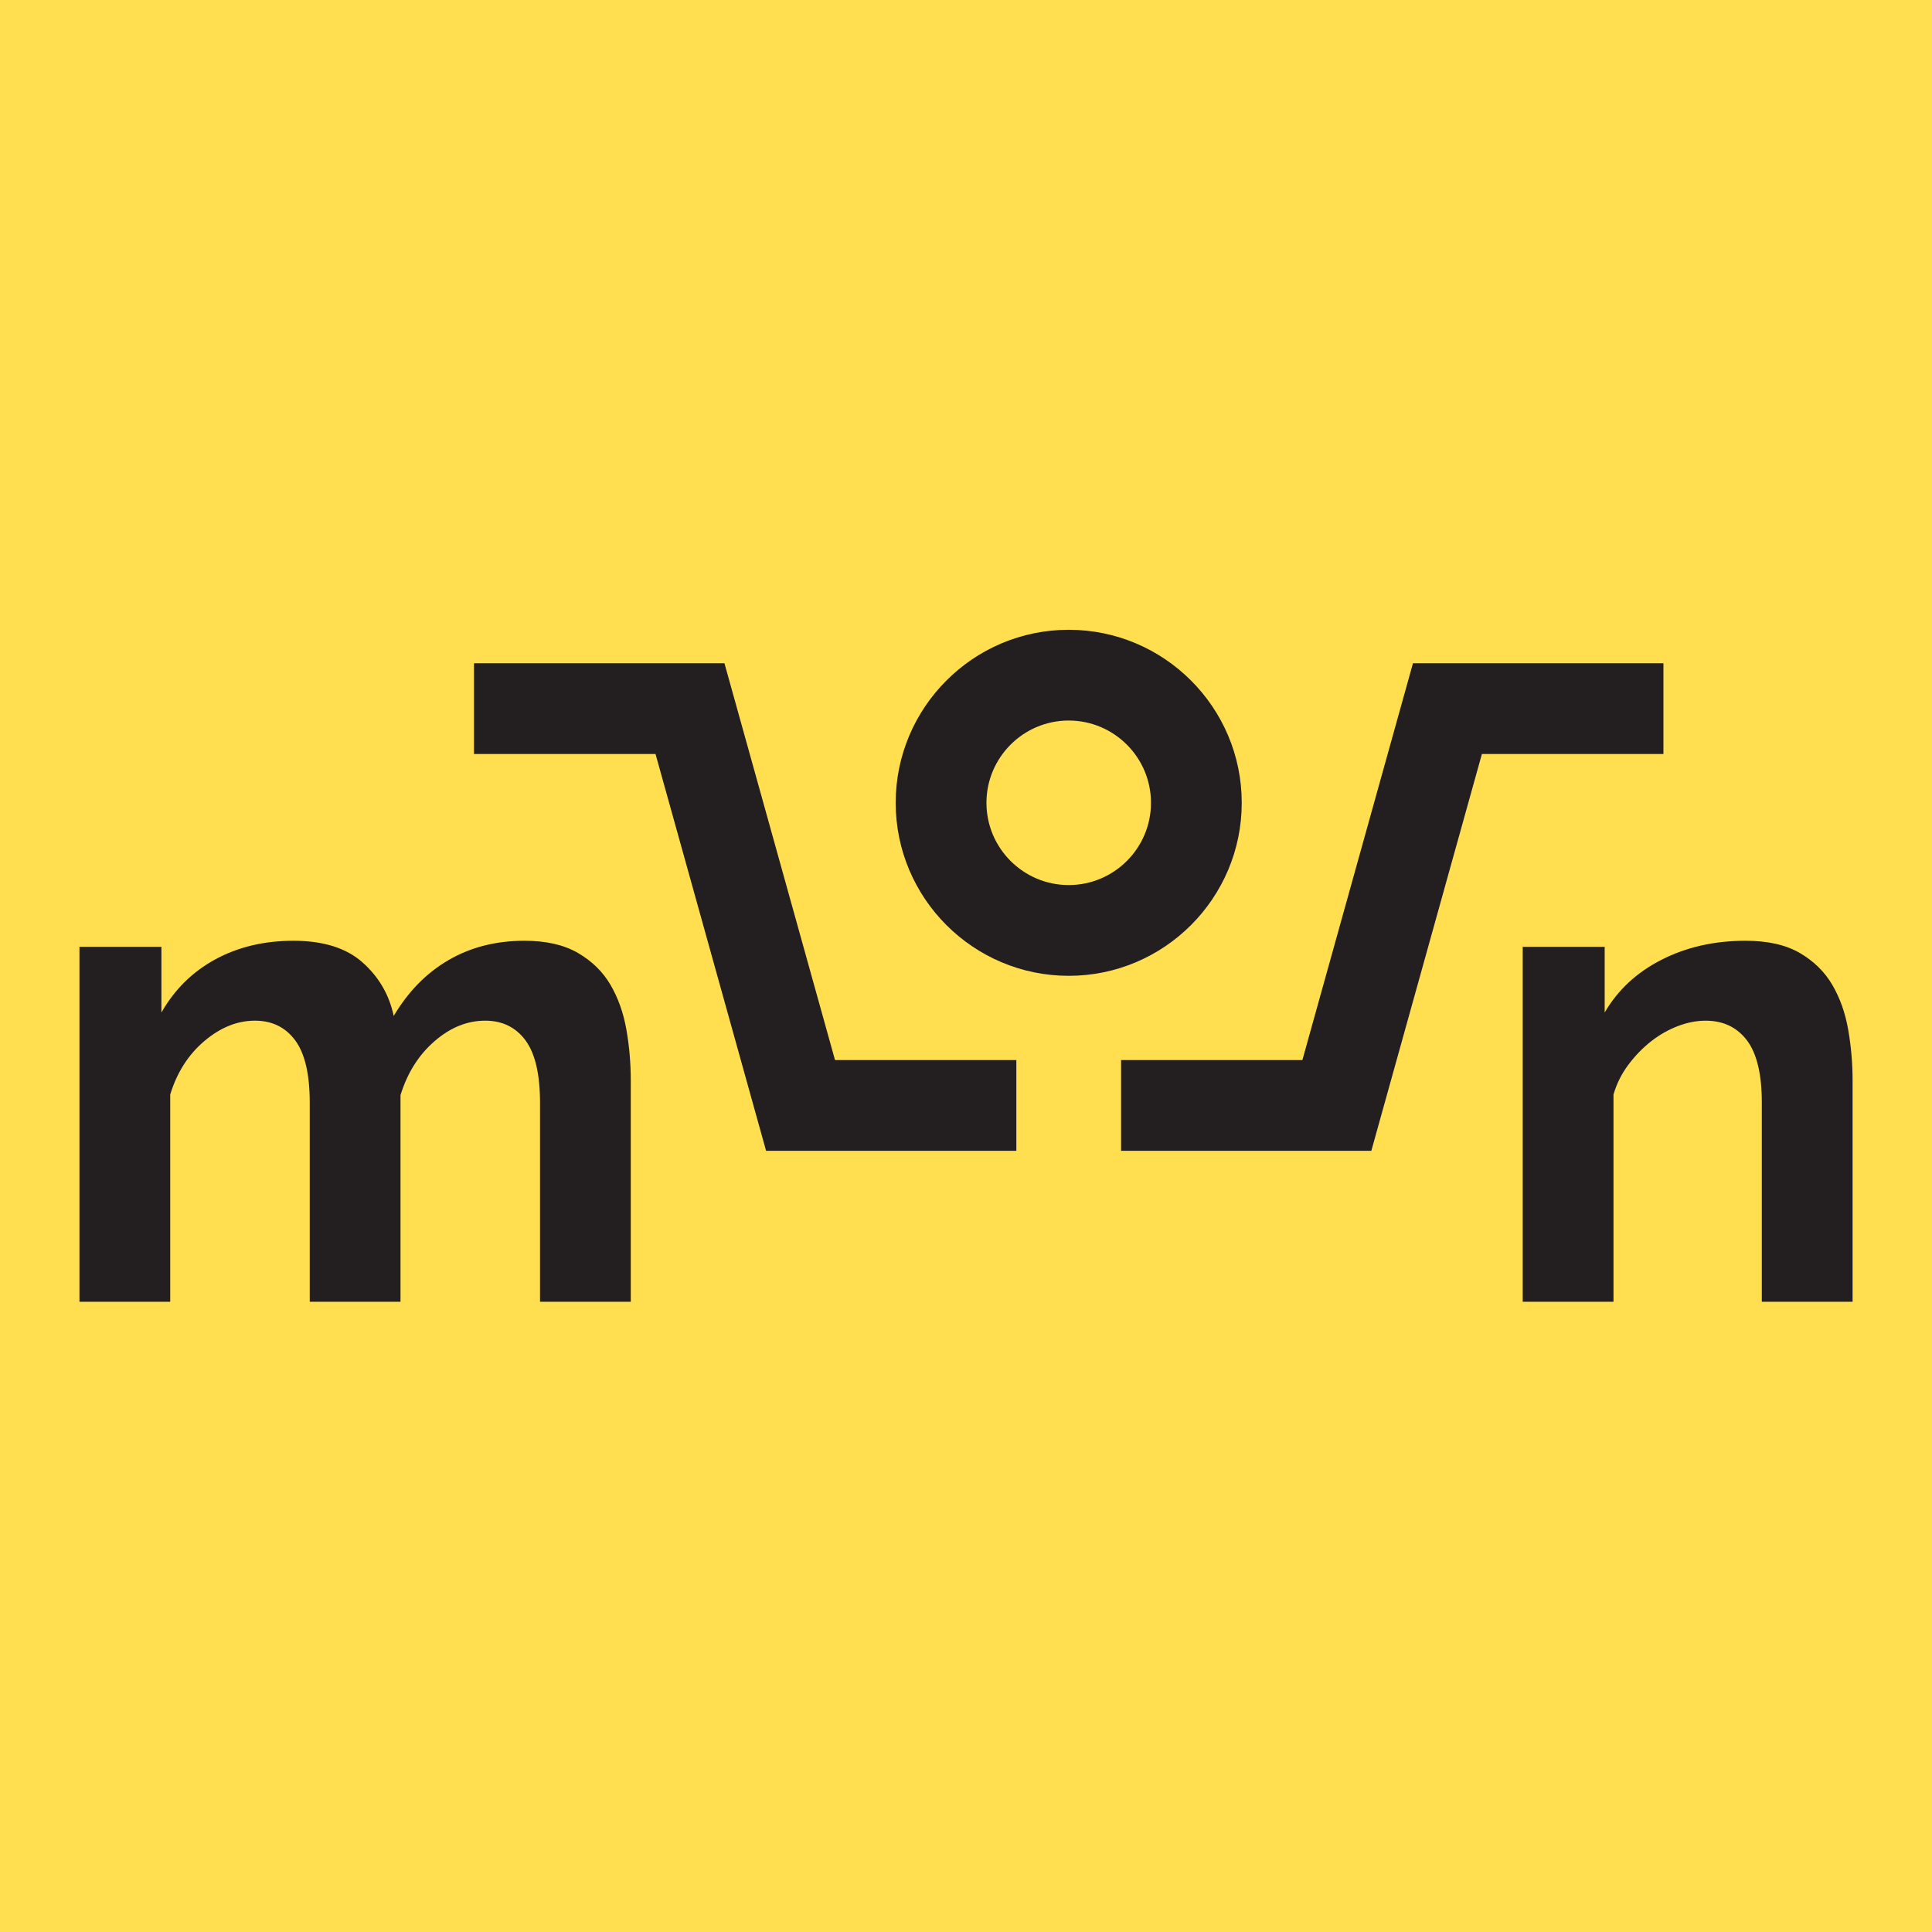
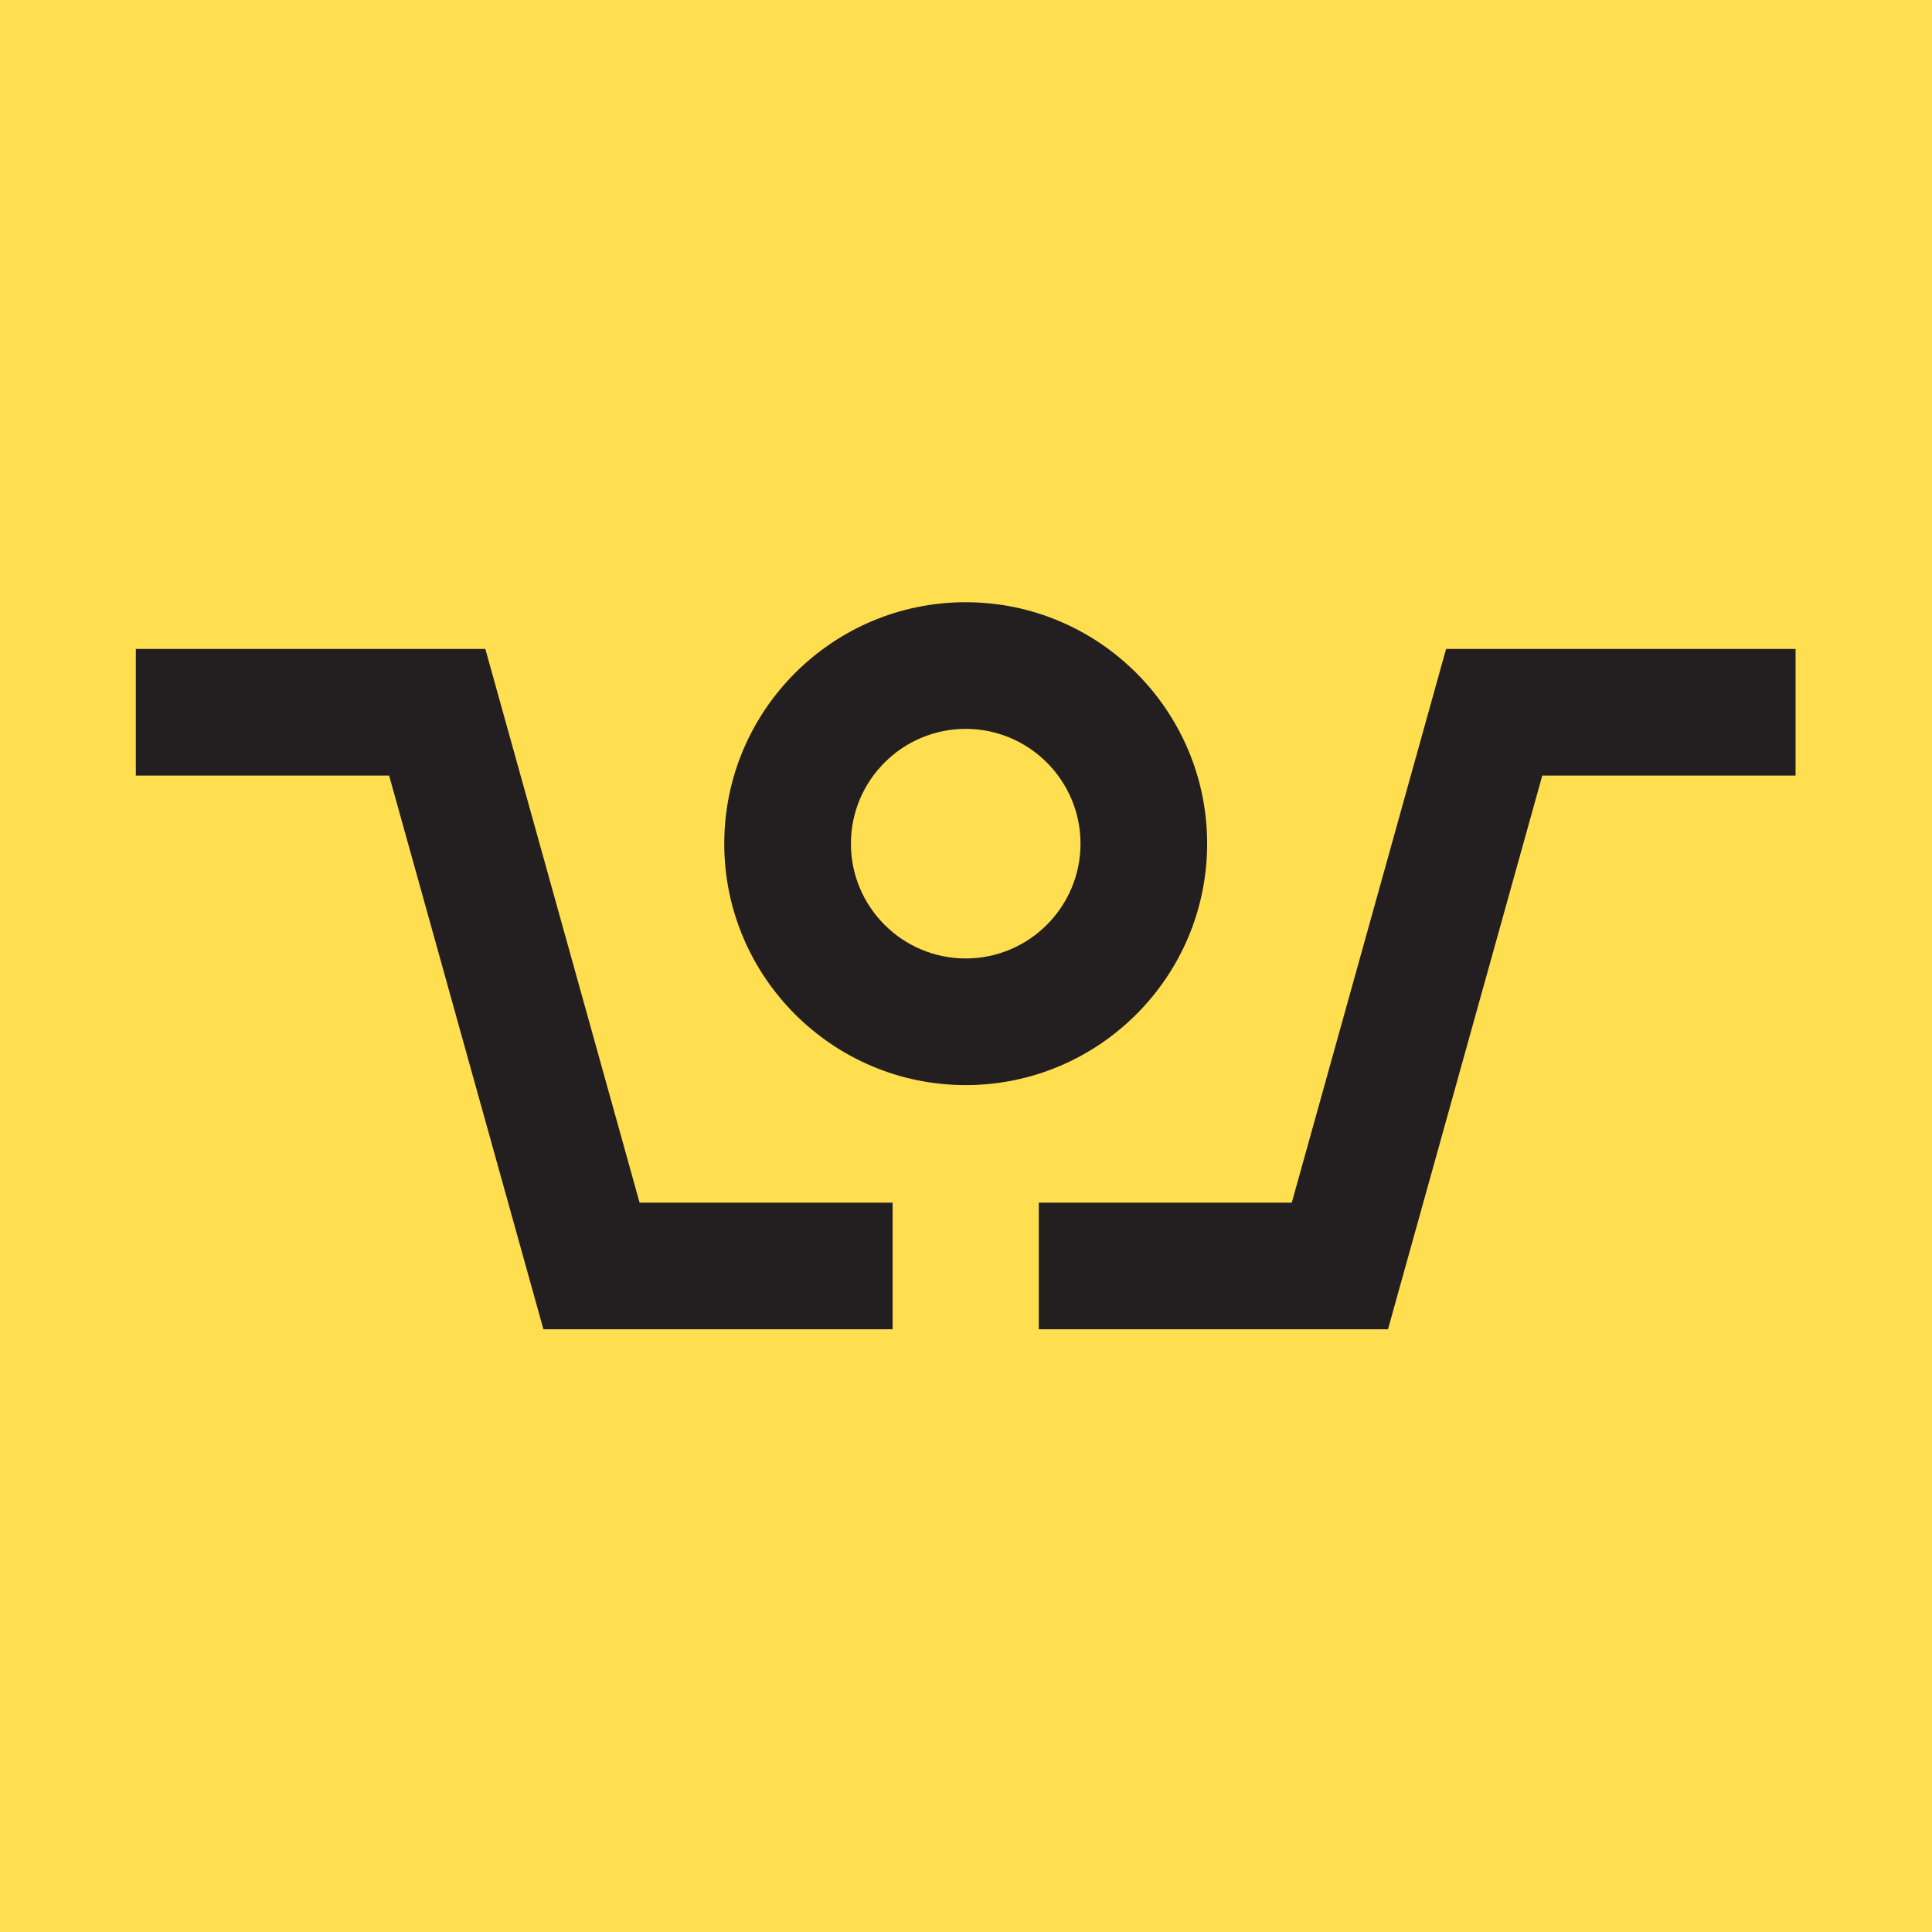
<svg xmlns="http://www.w3.org/2000/svg" viewBox="0 0 512 512">
  <rect width="512" height="512" fill="#ffde4f" />
-   <svg x="21.0" y="166.9" width="470.0" height="178.1" viewBox="1161.7 343.4 439.3 166.5" fill="#231f20">
-     <path d="M 1293.266 431.352 C 1291.359 428.109 1288.676 425.477 1285.211 423.465 C 1281.738 421.449 1277.32 420.445 1271.953 420.445 C 1264.906 420.445 1258.641 422.039 1253.16 425.227 C 1247.676 428.414 1243.148 433.027 1239.566 439.07 C 1238.449 433.812 1235.875 429.395 1231.848 425.812 C 1227.82 422.234 1222.117 420.445 1214.734 420.445 C 1207.461 420.445 1201 421.984 1195.352 425.059 C 1189.703 428.137 1185.258 432.523 1182.012 438.23 L 1182.012 421.953 L 1161.711 421.953 L 1161.711 509.883 L 1184.195 509.883 L 1184.195 458.535 C 1185.875 453.055 1188.695 448.633 1192.668 445.277 C 1196.637 441.922 1200.809 440.242 1205.168 440.242 C 1209.422 440.242 1212.746 441.867 1215.152 445.109 C 1217.559 448.355 1218.762 453.5 1218.762 460.547 L 1218.762 509.883 L 1241.246 509.883 L 1241.246 458.703 C 1242.926 453.223 1245.719 448.777 1249.637 445.363 C 1253.551 441.949 1257.746 440.242 1262.219 440.242 C 1266.473 440.242 1269.797 441.867 1272.207 445.109 C 1274.609 448.355 1275.812 453.5 1275.812 460.547 L 1275.812 509.883 L 1298.297 509.883 L 1298.297 455.012 C 1298.297 450.762 1297.934 446.566 1297.207 442.426 C 1296.477 438.289 1295.164 434.598 1293.266 431.352" />
-     <path d="M 1599.906 442.426 C 1599.18 438.289 1597.863 434.598 1595.965 431.352 C 1594.059 428.109 1591.375 425.48 1587.91 423.465 C 1584.441 421.449 1579.965 420.445 1574.484 420.445 C 1566.766 420.445 1559.828 422.012 1553.68 425.145 C 1547.523 428.277 1542.824 432.641 1539.582 438.23 L 1539.582 421.953 L 1519.277 421.953 L 1519.277 509.879 L 1541.766 509.879 L 1541.766 458.535 C 1542.547 455.852 1543.777 453.391 1545.457 451.152 C 1547.137 448.914 1549.008 446.984 1551.078 445.363 C 1553.145 443.742 1555.355 442.484 1557.707 441.586 C 1560.055 440.691 1562.348 440.246 1564.586 440.246 C 1568.949 440.246 1572.359 441.867 1574.82 445.109 C 1577.281 448.355 1578.512 453.5 1578.512 460.547 L 1578.512 509.879 L 1601 509.879 L 1601 455.012 C 1601 450.762 1600.633 446.566 1599.906 442.426" />
+   <svg x="36.0" y="159.6" width="440.0" height="192.7" viewBox="1259.5 343.4 294.7 129.1" fill="#231f20">
    <path d="M 1554.137 351.691 L 1492.086 351.691 L 1464.691 450 L 1419.77 450 L 1419.77 472.484 L 1481.77 472.484 L 1509.164 374.176 L 1554.137 374.176 Z M 1554.137 351.691" />
    <path d="M 1321.508 351.691 L 1259.457 351.691 L 1259.457 374.176 L 1304.43 374.176 L 1331.824 472.484 L 1393.824 472.484 L 1393.824 450 L 1348.898 450 Z M 1321.508 351.691" />
    <path d="M 1406.797 406.645 C 1395.559 406.645 1386.418 397.504 1386.418 386.266 C 1386.418 375.027 1395.559 365.883 1406.797 365.883 C 1418.035 365.883 1427.18 375.027 1427.18 386.266 C 1427.18 397.504 1418.035 406.645 1406.797 406.645 M 1449.664 386.266 C 1449.664 362.629 1430.434 343.398 1406.797 343.398 C 1383.16 343.398 1363.93 362.629 1363.93 386.266 C 1363.93 409.902 1383.16 429.129 1406.797 429.129 C 1430.434 429.129 1449.664 409.902 1449.664 386.266" />
  </svg>
</svg>
